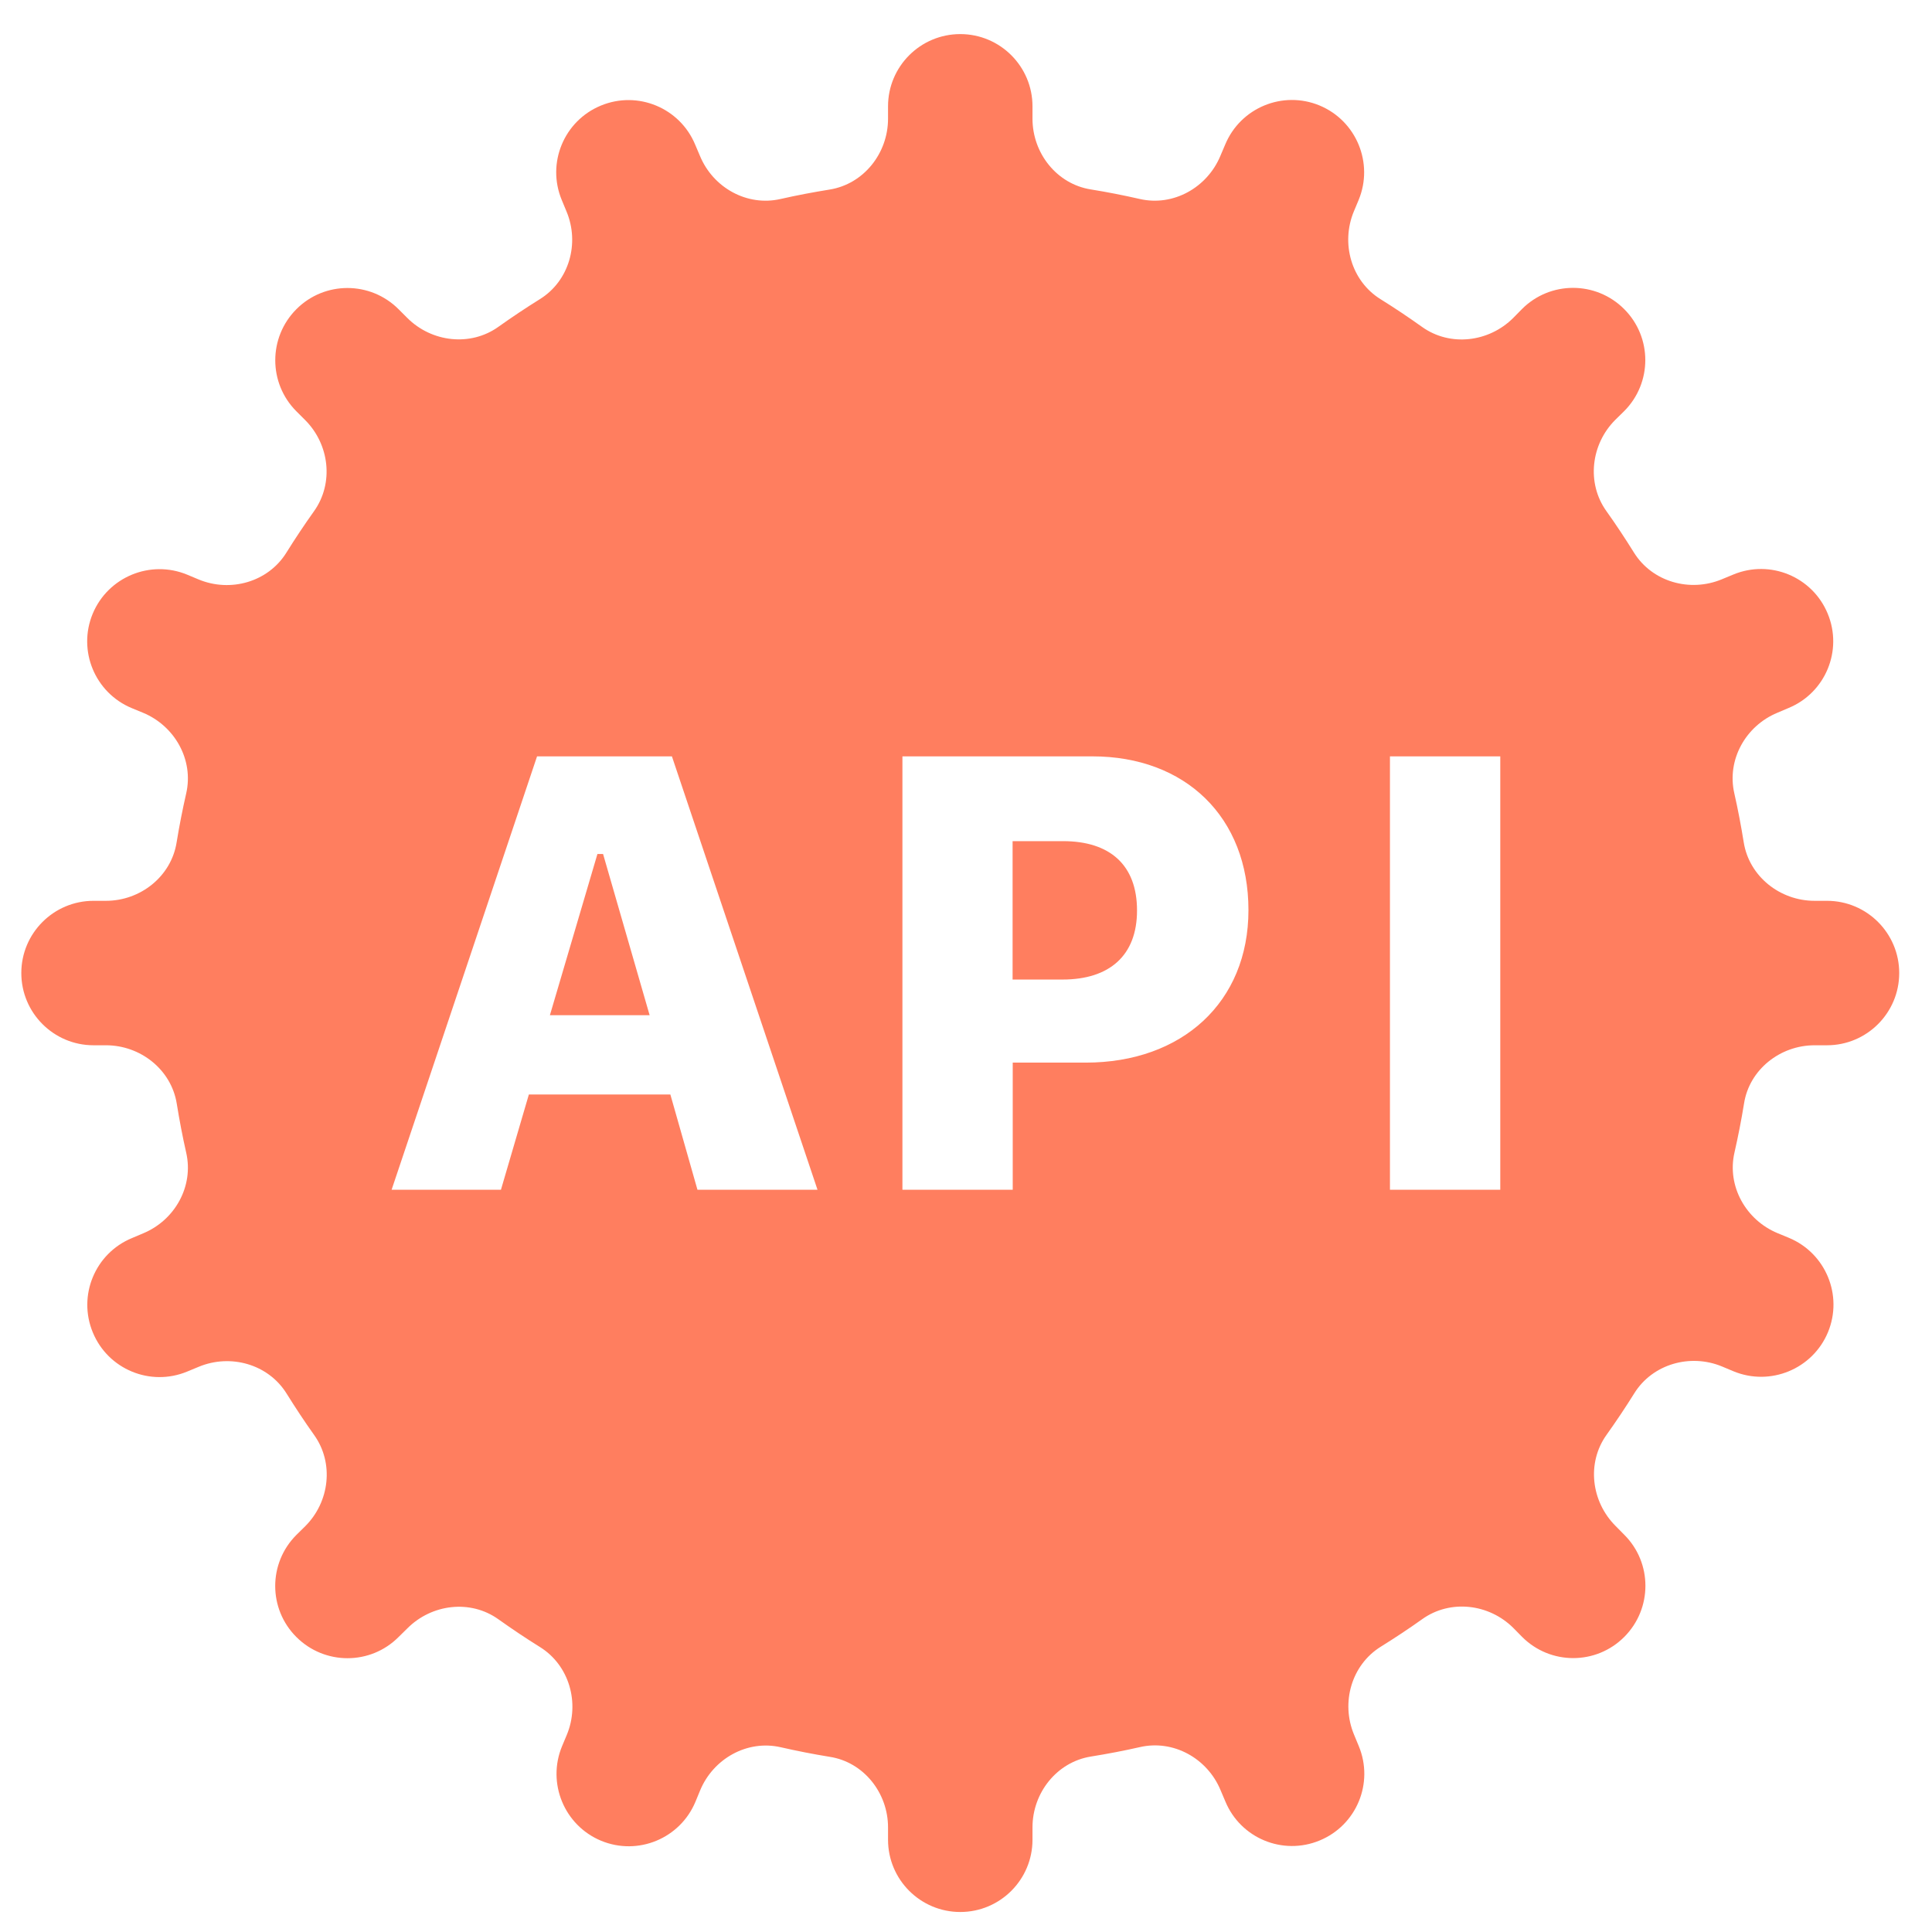
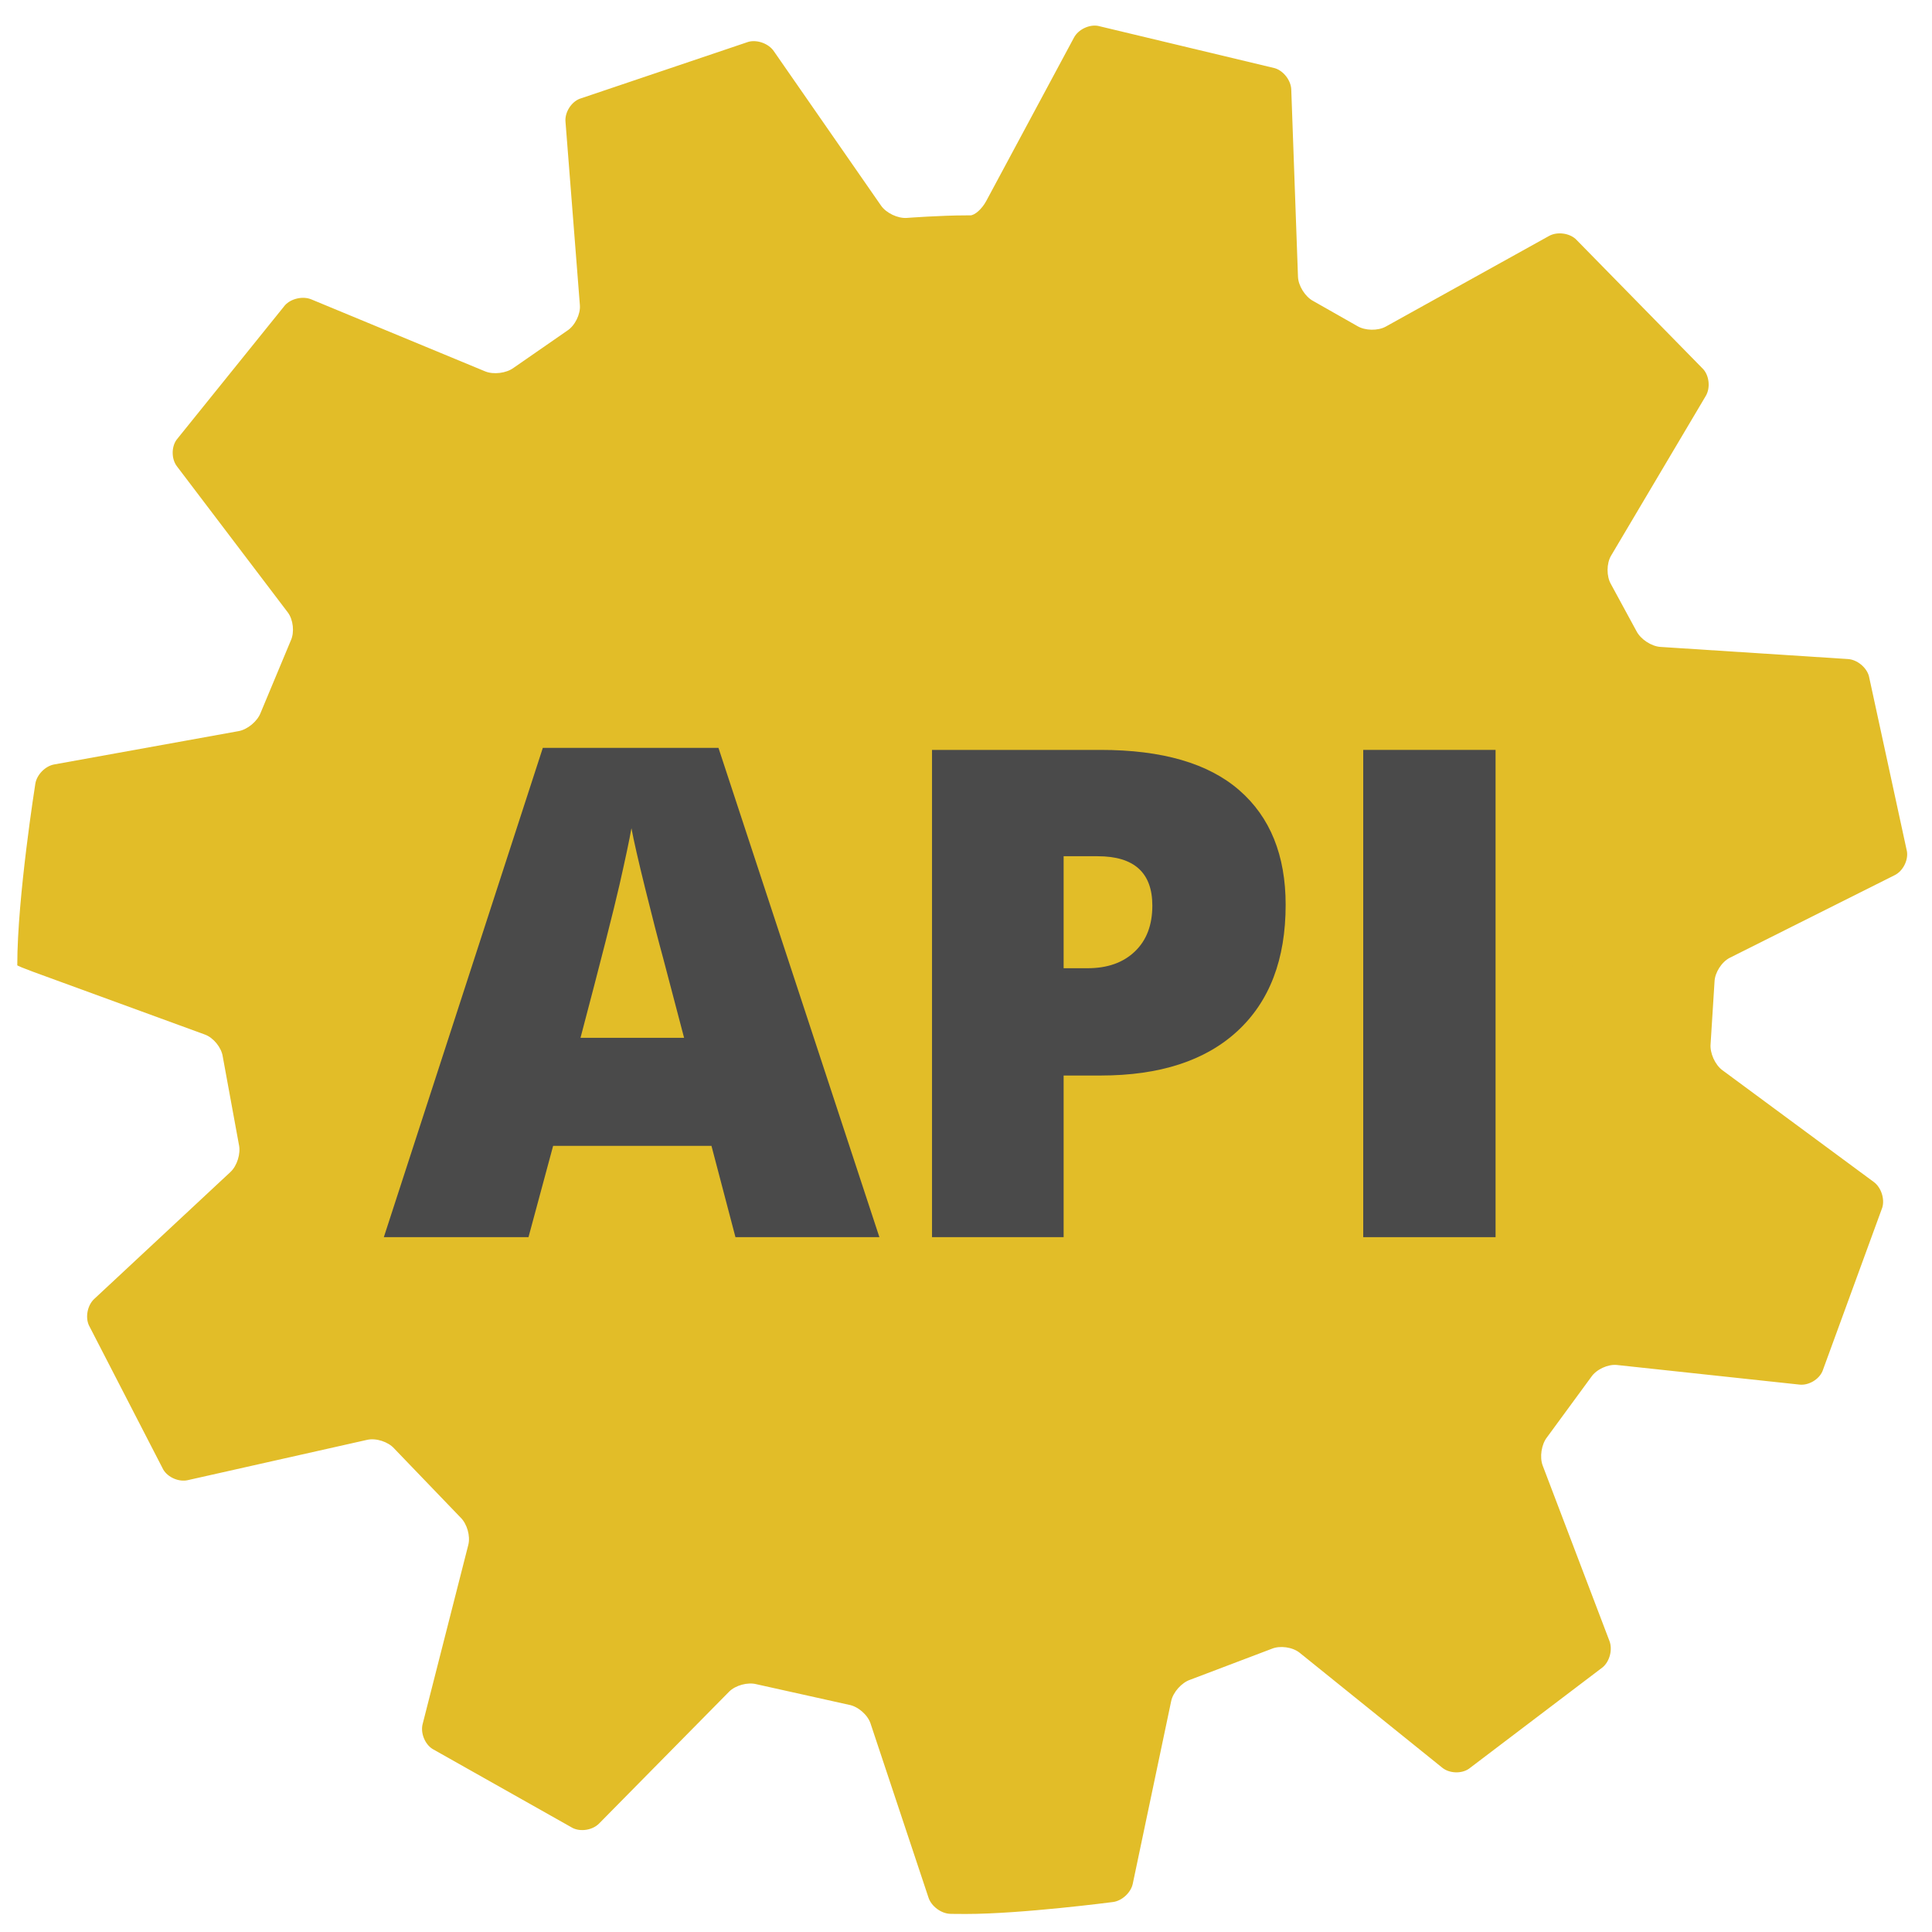
<svg xmlns="http://www.w3.org/2000/svg" width="500" zoomAndPan="magnify" viewBox="0 0 375 375" height="500" preserveAspectRatio="xMidYMid meet" version="1.0">
  <defs>
-     <clipPath id="65e1e6e4bc">
-       <path d="M 4.137 6.617 L 368.637 6.617 L 368.637 371.117 L 4.137 371.117 Z M 4.137 6.617 " clip-rule="nonzero" />
+     <g />
+     <clipPath id="f58e815fe9">
+       <path d="M 3.18 4.73 L 370.68 4.73 L 370.68 371.48 L 3.18 371.48 Z M 3.18 4.73 " clip-rule="nonzero" />
+     </clipPath>
+     <clipPath id="5da7b135e8">
+       <path d="M 69.762 69.762 L 305.238 69.762 L 305.238 305.238 L 69.762 305.238 Z M 69.762 69.762 " clip-rule="nonzero" />
+     </clipPath>
+     <clipPath id="d94d197d6e">
+       <path d="M 187.5 69.762 C 122.473 69.762 69.762 122.473 69.762 187.5 C 69.762 252.527 122.473 305.238 187.5 305.238 C 252.527 305.238 305.238 252.527 305.238 187.5 C 305.238 122.473 252.527 69.762 187.5 69.762 " clip-rule="nonzero" />
    </clipPath>
  </defs>
-   <g clip-path="url(#65e1e6e4bc)">
-     <path fill="#ff7e5f" d="M 186.387 6.617 C 178.648 6.617 172.367 12.898 172.367 20.637 L 172.367 23.047 C 172.367 29.746 167.648 35.727 161.031 36.793 C 157.82 37.312 154.641 37.91 151.504 38.625 C 144.996 40.113 138.418 36.43 135.867 30.273 L 134.938 28.086 C 131.977 20.934 123.781 17.527 116.617 20.5 C 109.469 23.457 106.062 31.652 109.035 38.816 L 109.965 41.062 C 112.543 47.23 110.48 54.535 104.789 58.066 C 102.043 59.777 99.359 61.57 96.738 63.434 C 91.301 67.316 83.777 66.434 79.051 61.707 L 77.355 60.012 C 71.871 54.531 62.996 54.531 57.531 60.012 C 52.062 65.492 52.062 74.367 57.531 79.836 L 59.227 81.531 C 63.953 86.258 64.836 93.77 60.953 99.223 C 59.086 101.844 57.297 104.523 55.586 107.27 C 52.051 112.965 44.738 115.039 38.555 112.473 L 36.336 111.543 C 29.188 108.586 20.965 111.977 17.992 119.129 C 15.031 126.277 18.426 134.473 25.574 137.445 L 27.766 138.348 C 33.922 140.902 37.629 147.48 36.145 153.984 C 35.43 157.125 34.801 160.301 34.281 163.512 C 33.23 170.117 27.266 174.848 20.566 174.848 L 18.156 174.848 C 10.418 174.848 4.137 181.129 4.137 188.867 C 4.137 196.605 10.418 202.887 18.156 202.887 L 20.566 202.887 C 27.266 202.887 33.246 207.605 34.309 214.223 C 34.828 217.434 35.43 220.609 36.145 223.75 C 37.629 230.258 33.949 236.836 27.793 239.387 L 25.602 240.316 C 18.453 243.273 15.047 251.473 18.02 258.637 C 20.977 265.785 29.172 269.191 36.336 266.219 L 38.582 265.289 C 44.766 262.723 52.066 264.785 55.613 270.465 C 57.324 273.211 59.102 275.906 60.98 278.543 C 64.863 283.98 63.98 291.504 59.254 296.23 L 57.531 297.926 C 52.047 303.41 52.047 312.285 57.531 317.75 C 63.012 323.219 71.887 323.234 77.355 317.75 L 79.078 316.055 C 83.805 311.328 91.301 310.418 96.738 314.301 C 99.375 316.18 102.07 317.984 104.816 319.695 C 110.496 323.227 112.586 330.543 110.02 336.727 L 109.09 338.945 C 106.129 346.094 109.523 354.316 116.672 357.289 C 123.824 360.25 132.02 356.855 134.992 349.707 L 135.895 347.516 C 138.445 341.359 145.023 337.648 151.531 339.137 C 154.672 339.852 157.848 340.48 161.059 341 C 167.633 342.023 172.367 347.988 172.367 354.688 L 172.367 357.098 C 172.367 364.836 178.648 371.117 186.387 371.117 C 194.125 371.117 200.406 364.836 200.406 357.098 L 200.406 354.688 C 200.406 347.988 205.125 342.008 211.742 340.945 C 214.953 340.426 218.129 339.824 221.27 339.109 C 227.773 337.621 234.352 341.305 236.906 347.461 L 237.836 349.652 C 240.793 356.801 248.988 360.207 256.152 357.234 C 263.305 354.277 266.711 346.082 263.738 338.918 L 262.809 336.672 C 260.242 330.488 262.305 323.188 267.98 319.641 C 270.73 317.93 273.426 316.152 276.059 314.273 C 281.5 310.391 289.023 311.273 293.75 316 L 295.445 317.723 C 300.926 323.207 309.801 323.207 315.27 317.723 C 320.738 312.242 320.75 303.367 315.27 297.898 L 313.57 296.176 C 308.848 291.449 307.938 283.953 311.82 278.516 C 313.699 275.879 315.504 273.184 317.215 270.438 C 320.746 264.758 328.062 262.668 334.246 265.234 L 336.465 266.164 C 343.613 269.125 351.836 265.73 354.809 258.582 C 357.766 251.43 354.375 243.234 347.223 240.262 L 345.035 239.359 C 338.879 236.809 335.168 230.23 336.656 223.723 C 337.371 220.582 337.996 217.406 338.516 214.195 C 339.539 207.621 345.508 202.887 352.207 202.887 L 354.617 202.887 C 362.355 202.887 368.637 196.605 368.637 188.867 C 368.637 181.129 362.355 174.848 354.617 174.848 L 352.207 174.848 C 345.508 174.848 339.527 170.129 338.461 163.512 C 337.941 160.301 337.344 157.125 336.629 153.984 C 335.141 147.48 338.824 140.902 344.98 138.348 L 347.168 137.418 C 354.32 134.461 357.727 126.266 354.754 119.102 C 351.797 111.949 343.598 108.543 336.438 111.516 L 334.191 112.445 C 328.008 115.012 320.707 112.949 317.16 107.27 C 315.449 104.523 313.672 101.828 311.793 99.195 C 307.91 93.754 308.793 86.23 313.516 81.504 L 315.242 79.809 C 320.723 74.328 320.723 65.453 315.242 59.984 C 309.762 54.504 300.887 54.504 295.418 59.984 L 293.723 61.707 C 288.996 66.434 281.473 67.344 276.031 63.461 C 273.398 61.582 270.703 59.777 267.953 58.066 C 262.277 54.535 260.215 47.219 262.781 41.035 L 263.711 38.816 C 266.668 31.668 263.277 23.445 256.125 20.473 C 248.977 17.516 240.781 20.906 237.809 28.059 L 236.879 30.246 C 234.324 36.402 227.746 40.113 221.242 38.625 C 218.102 37.91 214.926 37.281 211.715 36.766 C 205.125 35.715 200.406 29.746 200.406 23.047 L 200.406 20.637 C 200.406 12.898 194.125 6.617 186.387 6.617 Z M 104.242 146.809 L 130.418 146.809 L 158.676 230.926 L 135.375 230.926 L 130.117 212.441 L 102.652 212.441 L 97.234 230.926 L 76.012 230.926 Z M 175.16 146.809 L 212.016 146.809 C 230.086 146.809 242.324 158.586 242.324 176.656 C 242.324 194.543 229.43 206.254 210.727 206.254 L 196.57 206.254 L 196.57 230.926 L 175.16 230.926 Z M 269.789 146.809 L 291.203 146.809 L 291.203 230.926 L 269.789 230.926 Z M 196.543 163.266 L 196.543 190.129 L 206.238 190.129 C 215.336 190.129 220.695 185.473 220.695 176.738 C 220.707 167.863 215.391 163.266 206.348 163.266 Z M 115.961 165.758 L 106.734 197.055 L 126.094 197.055 L 117.055 165.758 Z M 115.961 165.758 " fill-opacity="1" fill-rule="nonzero" />
+   <g clip-path="url(#f58e815fe9)">
+     <path fill="#e2bd28" d="M 332.789 190.543 C 332.848 188.781 334.184 186.691 335.758 185.902 L 367.777 169.859 C 369.355 169.07 370.414 167 370.137 165.258 L 362.754 131.219 C 362.281 129.52 360.457 128.035 358.699 127.922 L 322.285 125.566 C 320.527 125.453 318.434 124.07 317.637 122.5 L 312.688 113.391 C 311.801 111.867 311.809 109.379 312.707 107.859 L 331.094 76.844 C 331.996 75.328 331.781 73 330.617 71.676 L 305.844 46.402 C 304.539 45.215 302.211 44.941 300.672 45.797 L 268.988 63.387 C 267.449 64.242 264.953 64.195 263.445 63.281 L 254.883 58.418 C 253.328 57.59 252 55.473 251.938 53.707 L 250.633 17.371 C 250.57 15.609 249.137 13.75 247.453 13.238 L 213.137 5.027 C 211.402 4.711 209.301 5.727 208.469 7.277 L 191.43 39.012 C 190.594 40.566 189.184 41.824 188.293 41.805 L 187.477 41.805 C 182.535 41.805 176.027 42.297 176.027 42.297 C 174.27 42.43 172.008 41.352 171.004 39.902 L 150.176 9.898 C 149.168 8.453 146.957 7.652 145.258 8.121 L 112.484 19.184 C 110.848 19.844 109.621 21.82 109.758 23.578 L 112.555 59.238 C 112.691 61 111.59 63.219 110.109 64.176 L 99.691 71.395 C 98.273 72.445 95.785 72.754 94.156 72.078 L 60.41 58.102 C 58.781 57.43 56.484 57.949 55.305 59.258 L 34.273 85.352 C 33.242 86.781 33.27 89.102 34.336 90.504 L 55.855 118.859 C 56.922 120.266 57.188 122.723 56.445 124.324 L 50.594 138.34 C 49.977 139.992 48.051 141.598 46.316 141.91 L 10.516 148.379 C 8.781 148.691 7.137 150.375 6.859 152.117 C 6.859 152.117 3.355 174.141 3.355 187.289 L 3.355 187.359 C 3.355 187.438 4.715 187.996 6.367 188.602 L 39.777 200.809 C 41.434 201.414 42.992 203.34 43.238 205.086 L 46.371 222.168 C 46.762 223.887 46.027 226.277 44.734 227.48 L 18.277 252.137 C 16.984 253.34 16.527 255.637 17.254 257.242 L 31.684 285.234 C 32.574 286.758 34.707 287.688 36.43 287.301 L 71.277 279.469 C 73 279.082 75.359 279.848 76.527 281.168 L 89.375 294.531 C 90.648 295.75 91.336 298.145 90.898 299.855 L 82.031 334.648 C 81.594 336.355 82.457 338.527 83.945 339.469 L 111.152 354.809 C 112.73 355.598 115.031 355.211 116.27 353.957 L 141.508 328.363 C 142.746 327.109 145.152 326.457 146.855 326.914 L 164.797 330.902 C 166.531 331.215 168.41 332.836 168.965 334.512 L 180.227 368.34 C 180.781 370.012 182.68 371.422 184.441 371.473 C 184.441 371.473 185.387 371.5 187.477 371.5 C 198.301 371.5 216.035 369.18 216.035 369.18 C 217.781 368.953 219.512 367.352 219.871 365.625 L 227.324 330.188 C 227.688 328.461 229.355 326.59 231.027 326.031 L 246.812 320.043 C 248.434 319.352 250.883 319.691 252.258 320.797 L 279.949 343.117 C 281.324 344.223 283.641 344.32 285.098 343.328 L 311.094 323.605 C 312.441 322.465 313.027 320.184 312.402 318.535 L 299.438 284.473 C 298.809 282.824 299.191 280.344 300.285 278.961 L 308.867 267.254 C 309.859 265.797 312.102 264.758 313.855 264.945 L 349.289 268.75 C 351.043 268.941 353.047 267.77 353.742 266.148 L 365.348 234.395 C 365.863 232.707 365.125 230.473 363.707 229.426 L 334.301 207.715 C 332.883 206.664 331.859 204.371 332.027 202.617 Z M 187.004 295.332 C 127.746 295.332 79.703 247.27 79.703 187.977 C 79.703 128.688 127.742 80.625 187.004 80.625 C 246.266 80.625 294.305 128.688 294.305 187.977 C 294.305 247.27 246.266 295.332 187.004 295.332 Z M 187.004 295.332 " fill-opacity="1" fill-rule="nonzero" />
+   </g>
+   <g clip-path="url(#5da7b135e8)">
+     <g clip-path="url(#d94d197d6e)">
+       <path fill="#e2bd28" d="M 69.762 69.762 L 305.238 69.762 L 305.238 305.238 L 69.762 305.238 Z M 69.762 69.762 " fill-opacity="1" fill-rule="nonzero" />
+     </g>
+   </g>
+   <g fill="#4a4a4a" fill-opacity="1">
+     <g transform="translate(74.50195, 240.1328)">
+       <g>
+         <path d="M 68.25 0 L 63.594 -17.719 L 32.859 -17.719 L 28.078 0 L 0 0 L 30.859 -94.969 L 64.953 -94.969 L 96.188 0 Z M 58.281 -38.688 L 54.203 -54.203 C 53.254 -57.66 52.102 -62.125 50.75 -67.594 C 49.395 -73.07 48.5 -77 48.062 -79.375 C 47.676 -77.176 46.91 -73.551 45.766 -68.5 C 44.617 -63.457 42.086 -53.52 38.172 -38.688 Z M 58.281 -38.688 " />
+       </g>
+     </g>
+   </g>
+   <g fill="#4a4a4a" fill-opacity="1">
+     <g transform="translate(170.6841, 240.1328)">
+       <g>
+         <path d="M 78.859 -64.5 C 78.859 -53.926 75.738 -45.758 69.5 -40 C 63.27 -34.25 54.422 -31.375 42.953 -31.375 L 35.766 -31.375 L 35.766 0 L 10.219 0 L 10.219 -94.578 L 42.953 -94.578 C 54.898 -94.578 63.867 -91.969 69.859 -86.75 C 75.859 -81.531 78.859 -74.113 78.859 -64.5 Z M 35.766 -52.203 L 40.438 -52.203 C 44.27 -52.203 47.316 -53.281 49.578 -55.438 C 51.848 -57.594 52.984 -60.566 52.984 -64.359 C 52.984 -70.742 49.445 -73.938 42.375 -73.938 L 35.766 -73.938 Z M 35.766 -52.203 " />
+       </g>
+     </g>
+   </g>
+   <g fill="#4a4a4a" fill-opacity="1">
+     <g transform="translate(254.3826, 240.1328)">
+       <g>
+         <path d="M 10.219 0 L 10.219 -94.578 L 35.906 -94.578 L 35.906 0 Z M 10.219 0 " />
+       </g>
+     </g>
  </g>
</svg>
